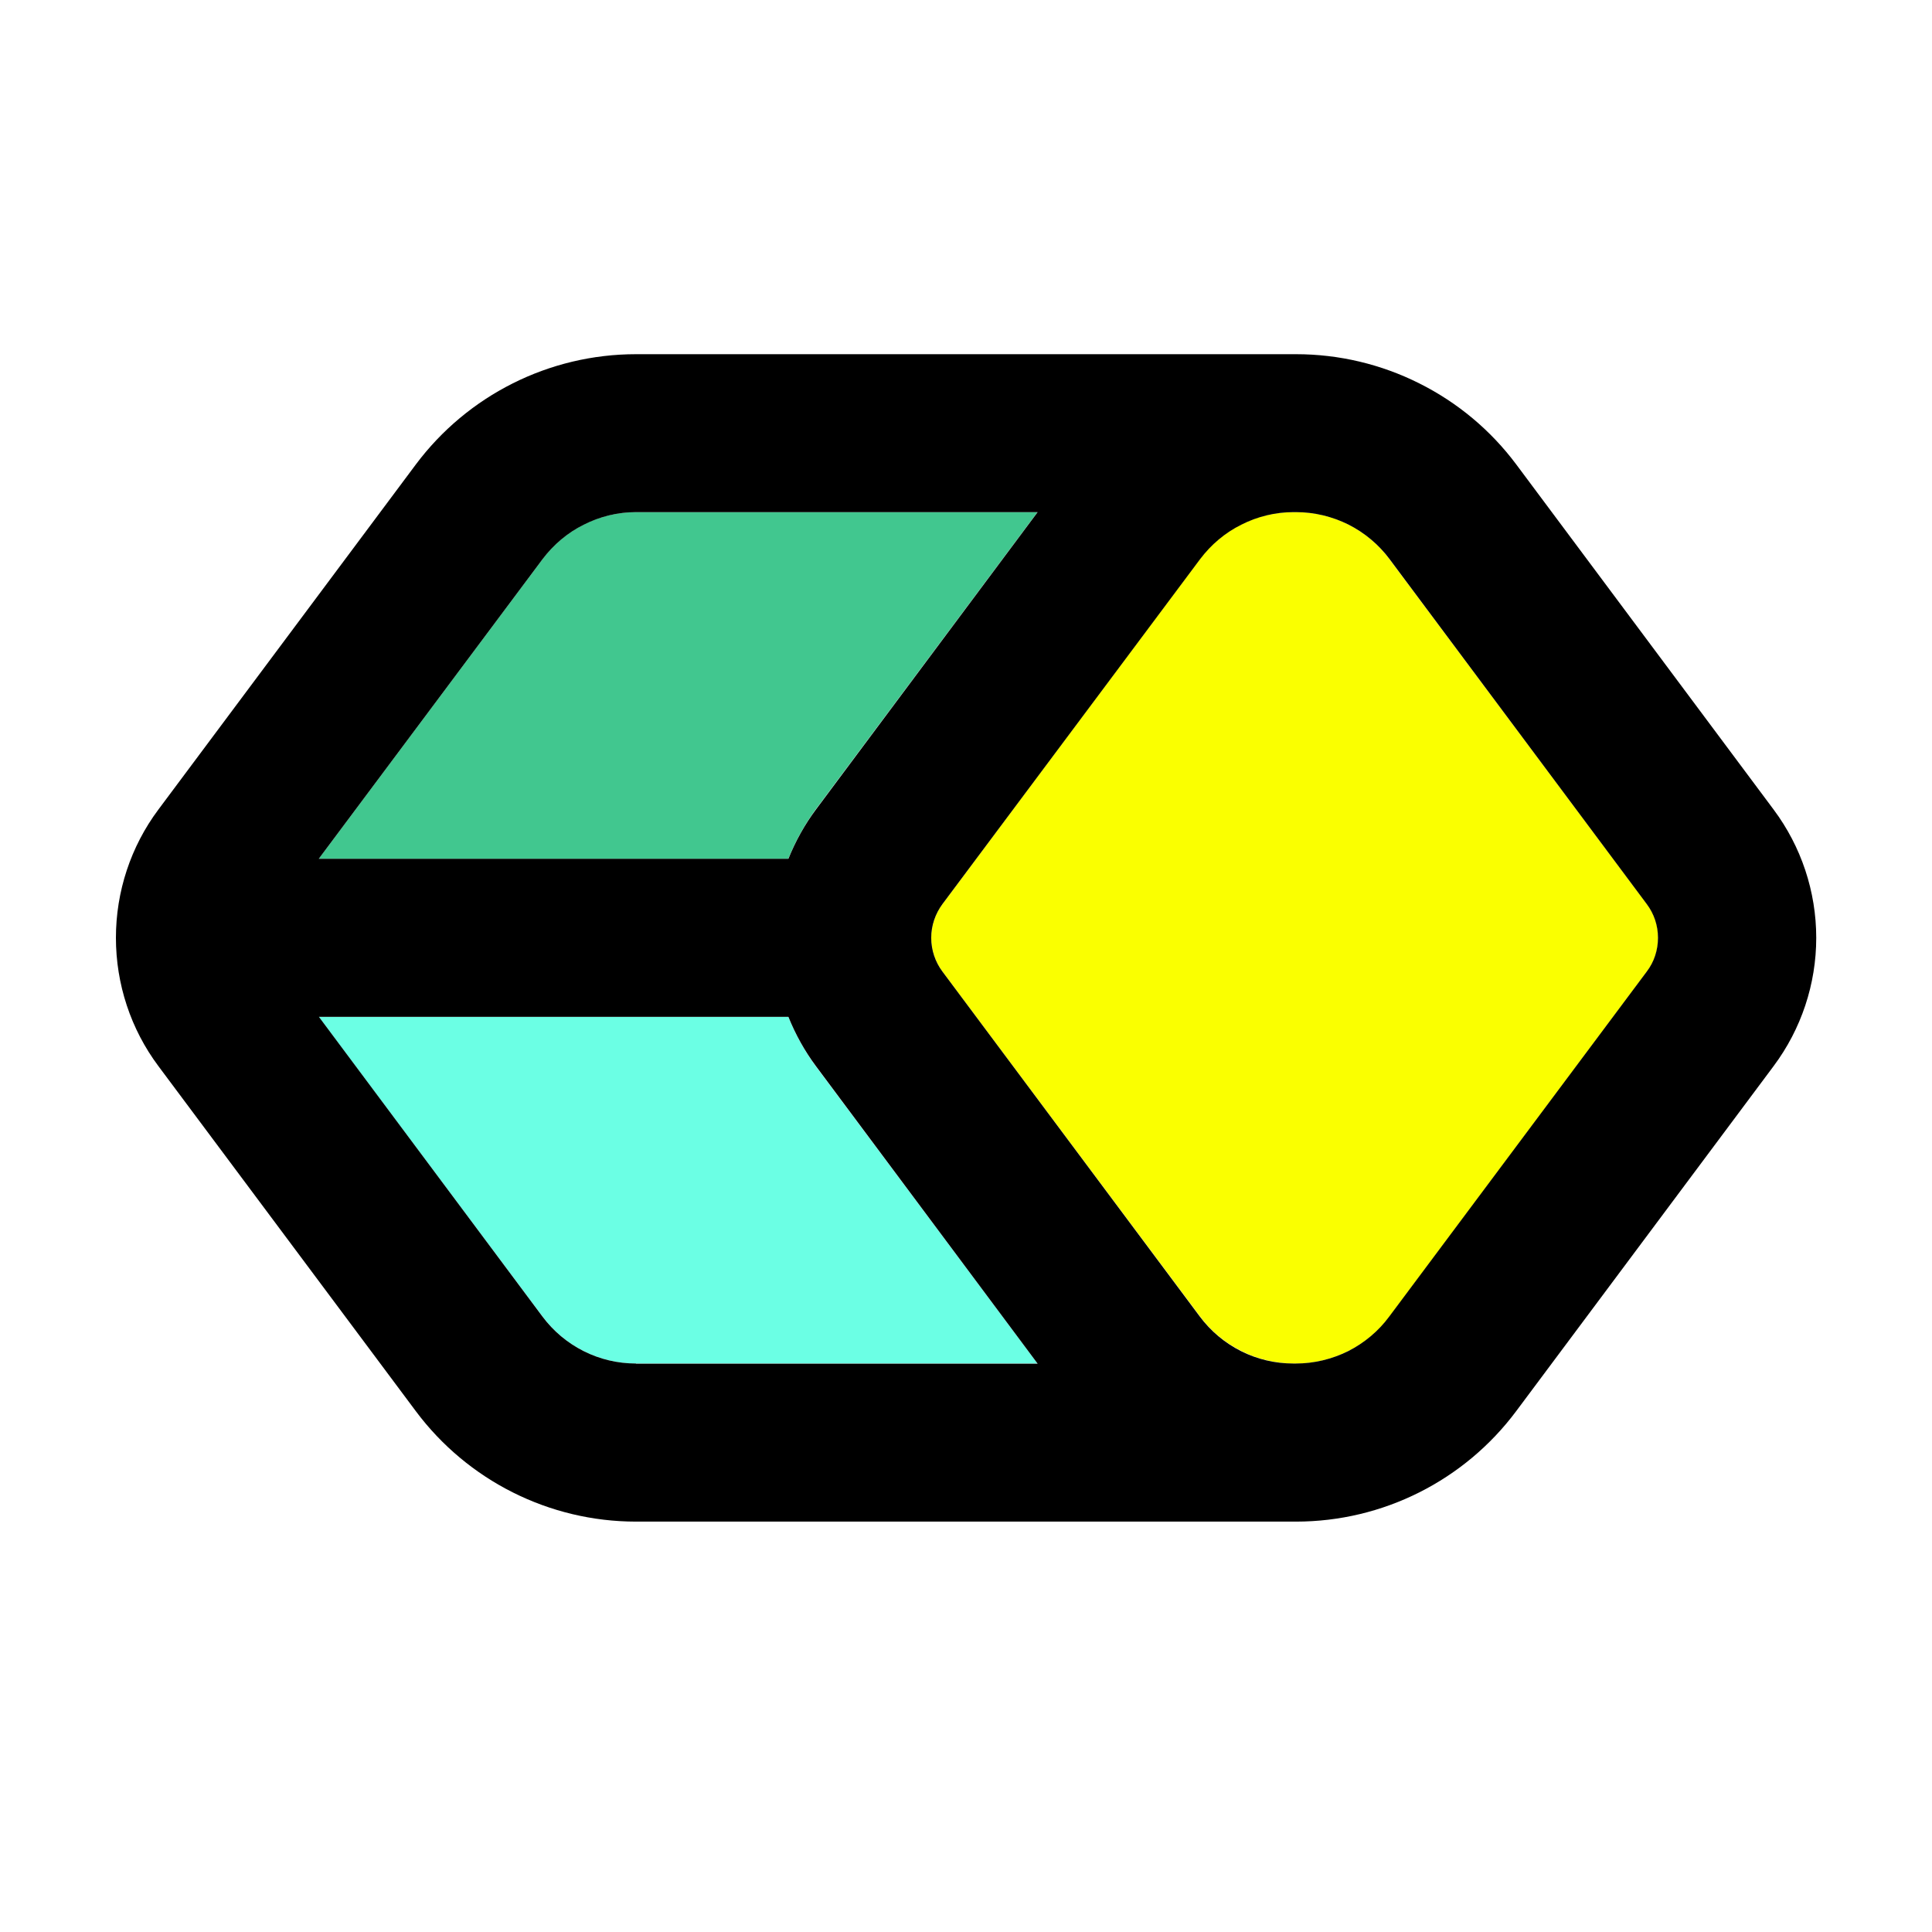
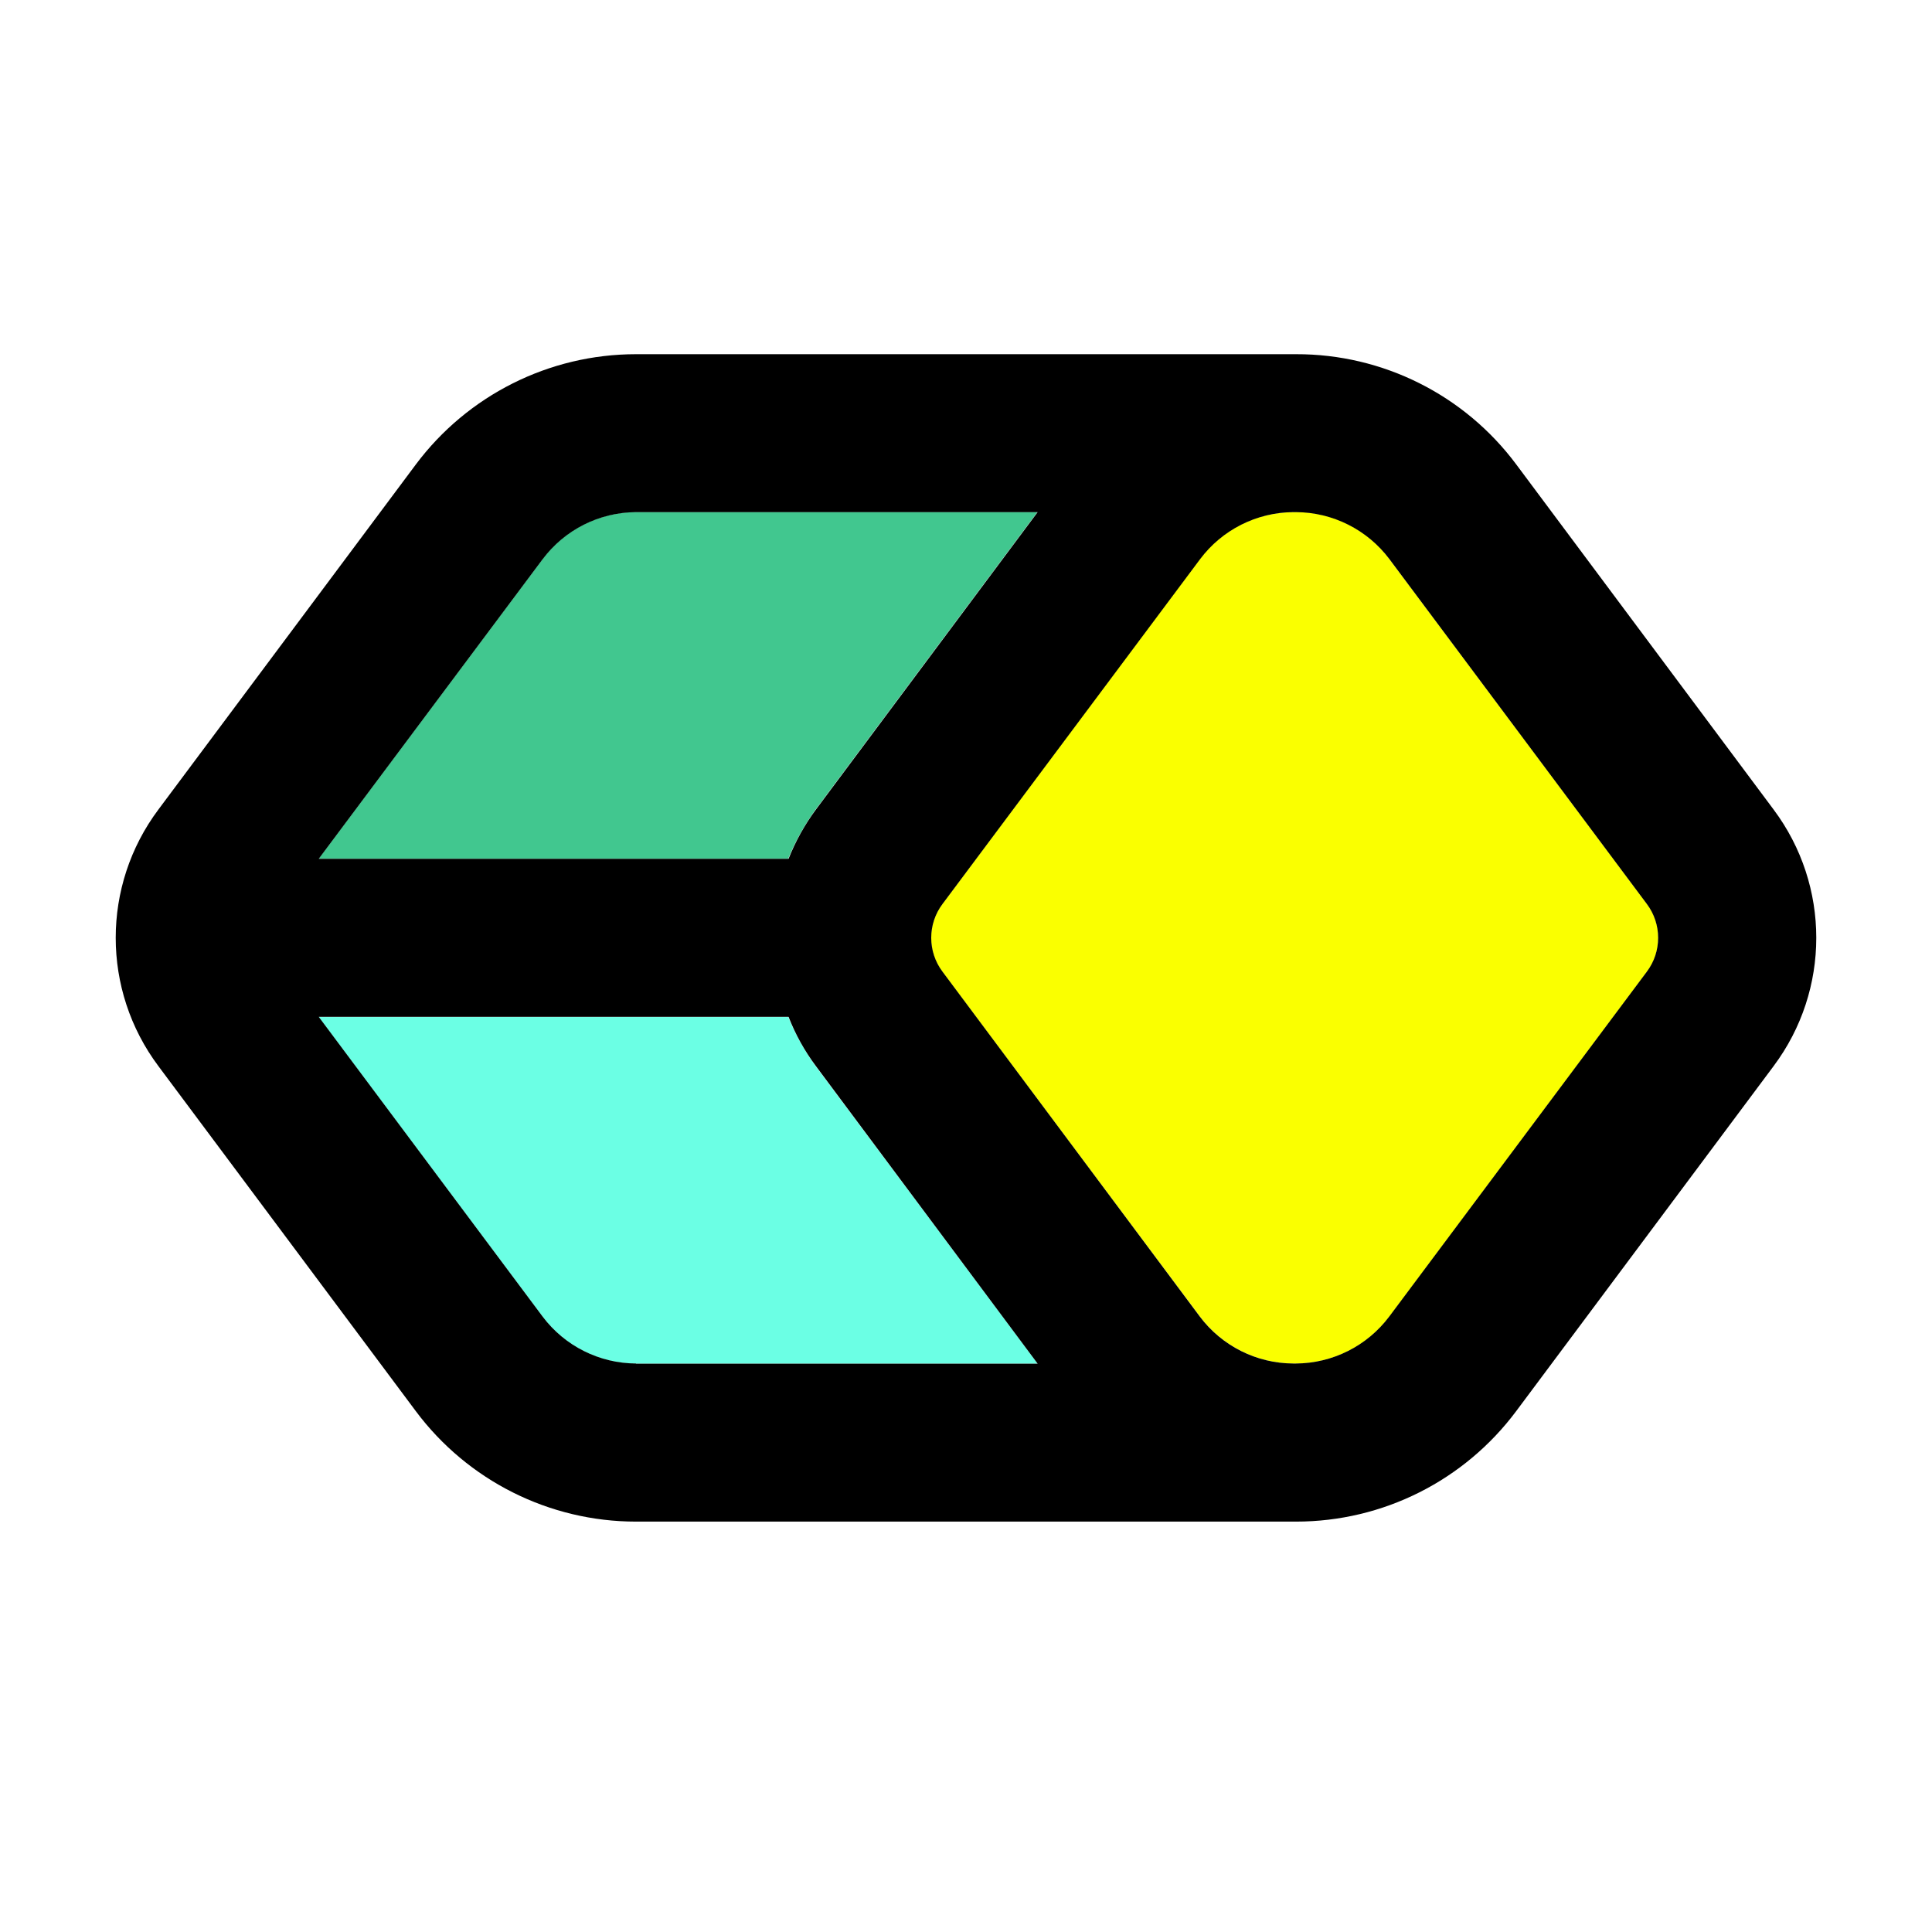
- <svg xmlns="http://www.w3.org/2000/svg" width="12" height="12" viewBox="0 0 12 12" fill="none">
-   <path fill-rule="evenodd" clip-rule="evenodd" d="M8.034 3.181H8.05C8.279 3.181 8.494 3.289 8.63 3.473L10.229 5.615C10.275 5.675 10.299 5.749 10.299 5.825C10.299 5.9 10.275 5.974 10.229 6.035L8.631 8.177C8.564 8.267 8.476 8.341 8.375 8.391C8.274 8.442 8.163 8.469 8.05 8.469H8.034C7.921 8.468 7.81 8.442 7.71 8.391C7.609 8.341 7.521 8.267 7.454 8.177L5.854 6.035C5.809 5.974 5.784 5.9 5.784 5.825C5.784 5.749 5.809 5.675 5.854 5.615L7.452 3.473C7.52 3.382 7.607 3.309 7.708 3.258C7.809 3.207 7.92 3.181 8.033 3.181H8.034Z" fill="#FAFF00" />
-   <path fill-rule="evenodd" clip-rule="evenodd" d="M6.445 8.469H3.95C3.838 8.469 3.727 8.443 3.626 8.392C3.525 8.341 3.438 8.268 3.37 8.177L1.98 6.316H4.896C4.939 6.423 4.996 6.526 5.066 6.622L6.444 8.469H6.445Z" fill="#6BFFE4" />
-   <path fill-rule="evenodd" clip-rule="evenodd" d="M3.37 3.473L1.98 5.334H4.896C4.939 5.227 4.996 5.124 5.066 5.028L6.444 3.181H3.95C3.838 3.181 3.727 3.207 3.626 3.258C3.525 3.309 3.438 3.382 3.37 3.473Z" fill="#41C78F" />
-   <path fill-rule="evenodd" clip-rule="evenodd" d="M2.582 8.764C2.904 9.196 3.412 9.451 3.95 9.451H8.05C8.589 9.451 9.096 9.196 9.418 8.764L11.016 6.622C11.188 6.392 11.281 6.112 11.281 5.825C11.281 5.538 11.188 5.258 11.016 5.028L9.418 2.885C9.259 2.672 9.053 2.5 8.815 2.381C8.578 2.262 8.316 2.2 8.05 2.2H3.95C3.411 2.2 2.904 2.455 2.582 2.886L0.984 5.028C0.812 5.258 0.72 5.538 0.72 5.825C0.72 6.112 0.812 6.392 0.984 6.622L2.582 8.764ZM3.95 8.47H6.445L5.068 6.622C4.998 6.528 4.941 6.425 4.897 6.316H1.981L3.369 8.177C3.437 8.268 3.524 8.341 3.625 8.392C3.726 8.443 3.837 8.469 3.95 8.469V8.47ZM1.98 5.334L3.37 3.473C3.438 3.383 3.525 3.309 3.626 3.259C3.726 3.208 3.838 3.181 3.95 3.181H6.445L5.068 5.028C4.998 5.122 4.941 5.225 4.897 5.334H1.98ZM8.05 3.181H8.034C7.922 3.181 7.81 3.208 7.71 3.259C7.609 3.309 7.522 3.383 7.454 3.473L5.854 5.615C5.809 5.676 5.784 5.749 5.784 5.825C5.784 5.901 5.809 5.975 5.854 6.035L7.452 8.177C7.52 8.268 7.607 8.341 7.708 8.392C7.809 8.443 7.92 8.469 8.033 8.469H8.049C8.162 8.469 8.273 8.442 8.374 8.392C8.474 8.341 8.562 8.268 8.629 8.177L10.228 6.035C10.274 5.975 10.298 5.901 10.298 5.825C10.298 5.749 10.274 5.676 10.228 5.615L8.631 3.473C8.564 3.383 8.476 3.309 8.375 3.258C8.274 3.208 8.163 3.181 8.05 3.181Z" fill="black" />
+ <svg xmlns="http://www.w3.org/2000/svg" width="12" height="12" fill="none" viewBox="0 0 12 12">
+   <path fill="#faff00" fill-rule="evenodd" d="M8.034 3.18h.016a.72.72 0 0 1 .58.293l1.6 2.142a.35.35 0 0 1 0 .42l-1.6 2.142a.73.73 0 0 1-.58.292h-.017a.73.73 0 0 1-.58-.292l-1.6-2.142a.35.35 0 0 1 0-.42l1.598-2.142a.73.73 0 0 1 .581-.292z" clip-rule="evenodd" />
+   <path fill="#6bffe4" fill-rule="evenodd" d="M6.445 8.47H3.95a.73.73 0 0 1-.58-.293l-1.39-1.86h2.916q.065.16.17.305z" clip-rule="evenodd" />
+   <path fill="#41c78f" fill-rule="evenodd" d="m3.37 3.473-1.39 1.86h2.916q.065-.16.17-.305L6.444 3.18H3.95a.73.73 0 0 0-.58.292" clip-rule="evenodd" />
+   <path fill="#000" fill-rule="evenodd" d="M2.582 8.764c.322.432.83.687 1.368.687h4.1c.54 0 1.046-.255 1.368-.687l1.598-2.142a1.33 1.33 0 0 0 0-1.594L9.418 2.885A1.7 1.7 0 0 0 8.05 2.2h-4.1c-.539 0-1.046.255-1.368.686L.984 5.028a1.33 1.33 0 0 0 0 1.594zM3.95 8.47h2.495L5.068 6.622a1.3 1.3 0 0 1-.17-.306H1.98l1.39 1.861a.73.73 0 0 0 .581.292zM1.98 5.334l1.39-1.86a.73.73 0 0 1 .58-.293h2.495L5.068 5.028q-.105.142-.17.306zm6.07-2.153h-.016a.73.73 0 0 0-.58.292l-1.6 2.142a.35.35 0 0 0 0 .42l1.598 2.142a.73.73 0 0 0 .581.292h.016a.73.73 0 0 0 .58-.292l1.6-2.142a.35.35 0 0 0 0-.42L8.63 3.473a.73.73 0 0 0-.58-.292" clip-rule="evenodd" />
</svg>
